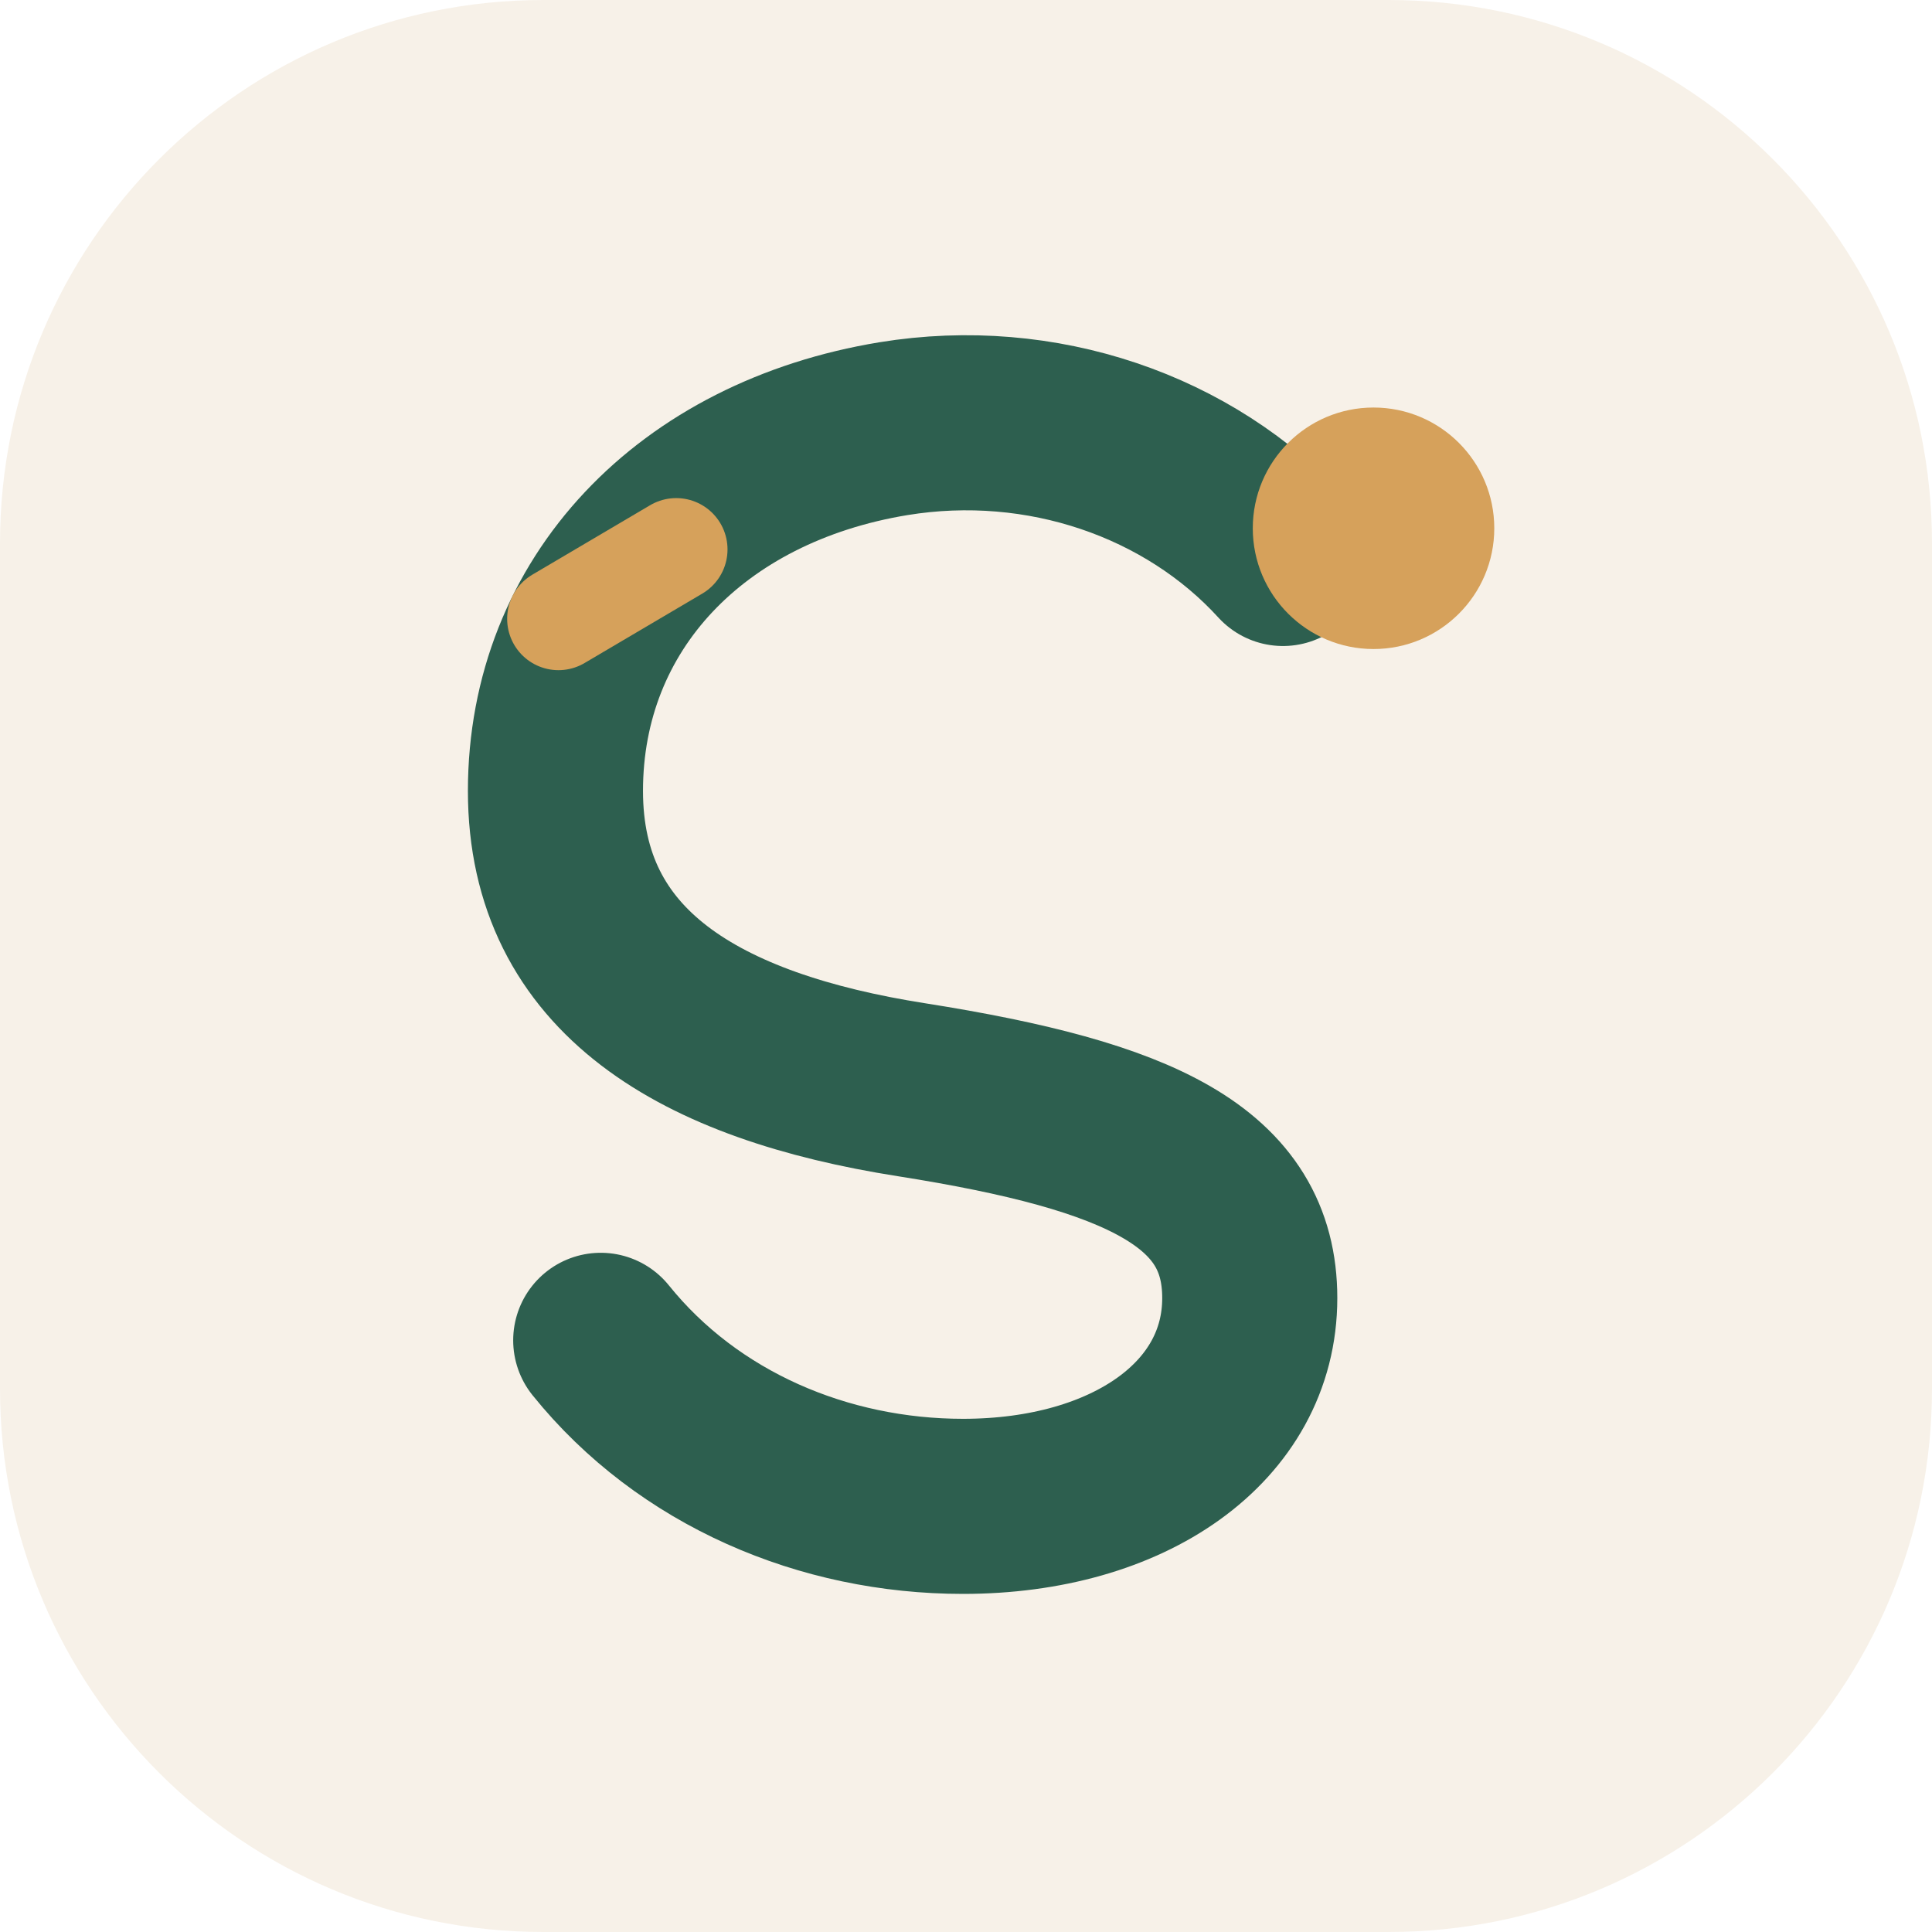
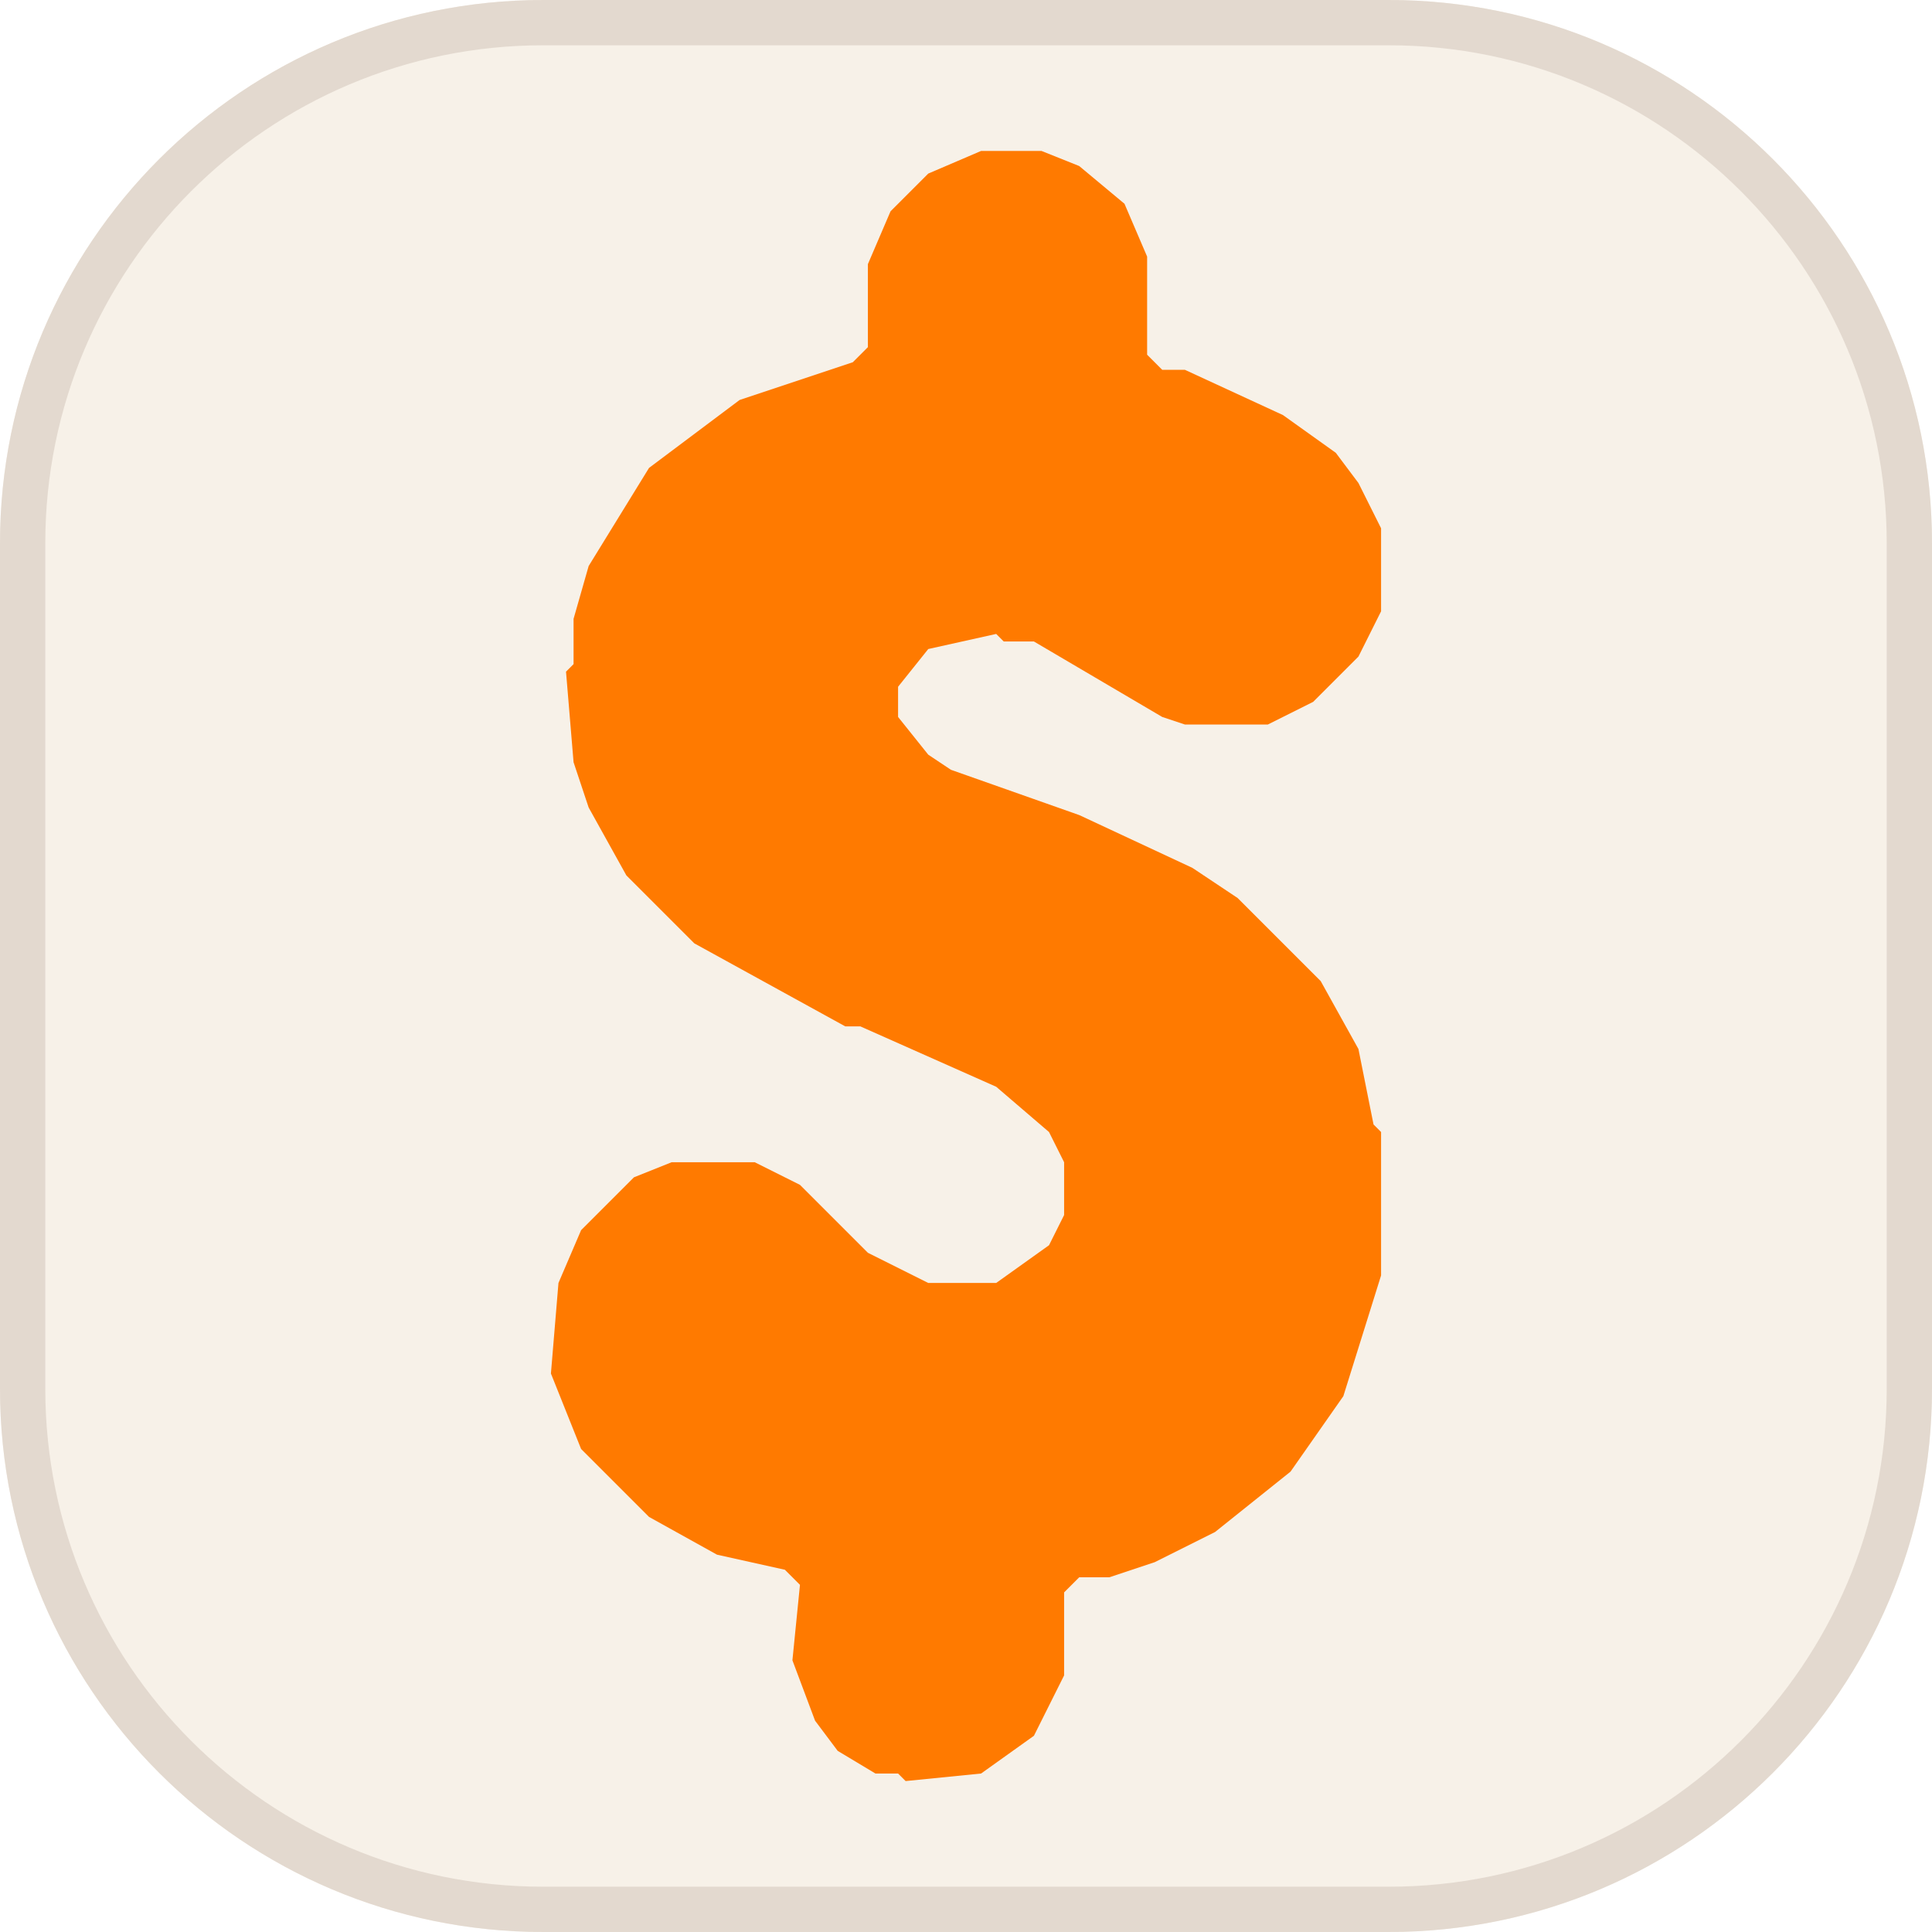
- <svg xmlns="http://www.w3.org/2000/svg" width="192" height="192" viewBox="0 0 64 64" fill="none">
-   <rect width="64" height="64" rx="18" fill="#F7F1E8" />
-   <path d="M42.5 18.5C39.4 15.1 34.5 13.4 29.6 14.2C22.9 15.3 18.4 20 18.4 26.2C18.4 32.2 23.2 35 30.2 36.1C37.8 37.3 41.4 39 41.4 43C41.4 47.1 37.4 49.9 31.9 49.9C27.3 49.9 22.8 48 19.9 44.4" stroke="#2D5F4F" stroke-width="5.8" stroke-linecap="round" stroke-linejoin="round" />
-   <circle cx="45.5" cy="17.5" r="4" fill="#D6A15B" />
-   <path d="M18.5 20.5L22.4 18.2" stroke="#D6A15B" stroke-width="3.4" stroke-linecap="round" />
+ <svg xmlns="http://www.w3.org/2000/svg" width="192" height="192" viewBox="458 -1 256 256" fill="none" role="img" aria-label="SamoSell">
+   <rect x="458" y="-1" width="256" height="256" rx="72" fill="#F7F1E8" />
+   <rect x="461" y="2" width="250" height="250" rx="69" stroke="#E3D9CF" stroke-width="6" />
+   <path d="M596,19 L588,19 L581,22 L576,27 L573,34 L573,45 L571,47 L556,52 L544,61 L536,74 L534,81 L534,87 L533,88 L534,100 L536,106 L541,115 L550,124 L570,135 L572,135 L590,143 L597,149 L599,153 L599,160 L597,164 L590,169 L581,169 L573,165 L564,156 L558,153 L547,153 L542,155 L535,162 L532,169 L531,181 L535,191 L544,200 L553,205 L562,207 L564,209 L563,219 L566,227 L569,231 L574,234 L577,234 L578,235 L588,234 L595,229 L599,221 L599,210 L601,208 L605,208 L611,206 L619,202 L629,194 L636,184 L641,168 L641,149 L640,148 L638,138 L633,129 L622,118 L616,114 L601,107 L584,101 L581,99 L577,94 L577,90 L581,85 L590,83 L591,84 L595,84 L612,94 L615,95 L626,95 L632,92 L638,86 L641,80 L641,69 L638,63 L635,59 L628,54 L615,48 L612,48 L610,46 L610,33 L607,26 L601,21Z" fill="#FF7A00" fill-rule="evenodd" />
</svg>
